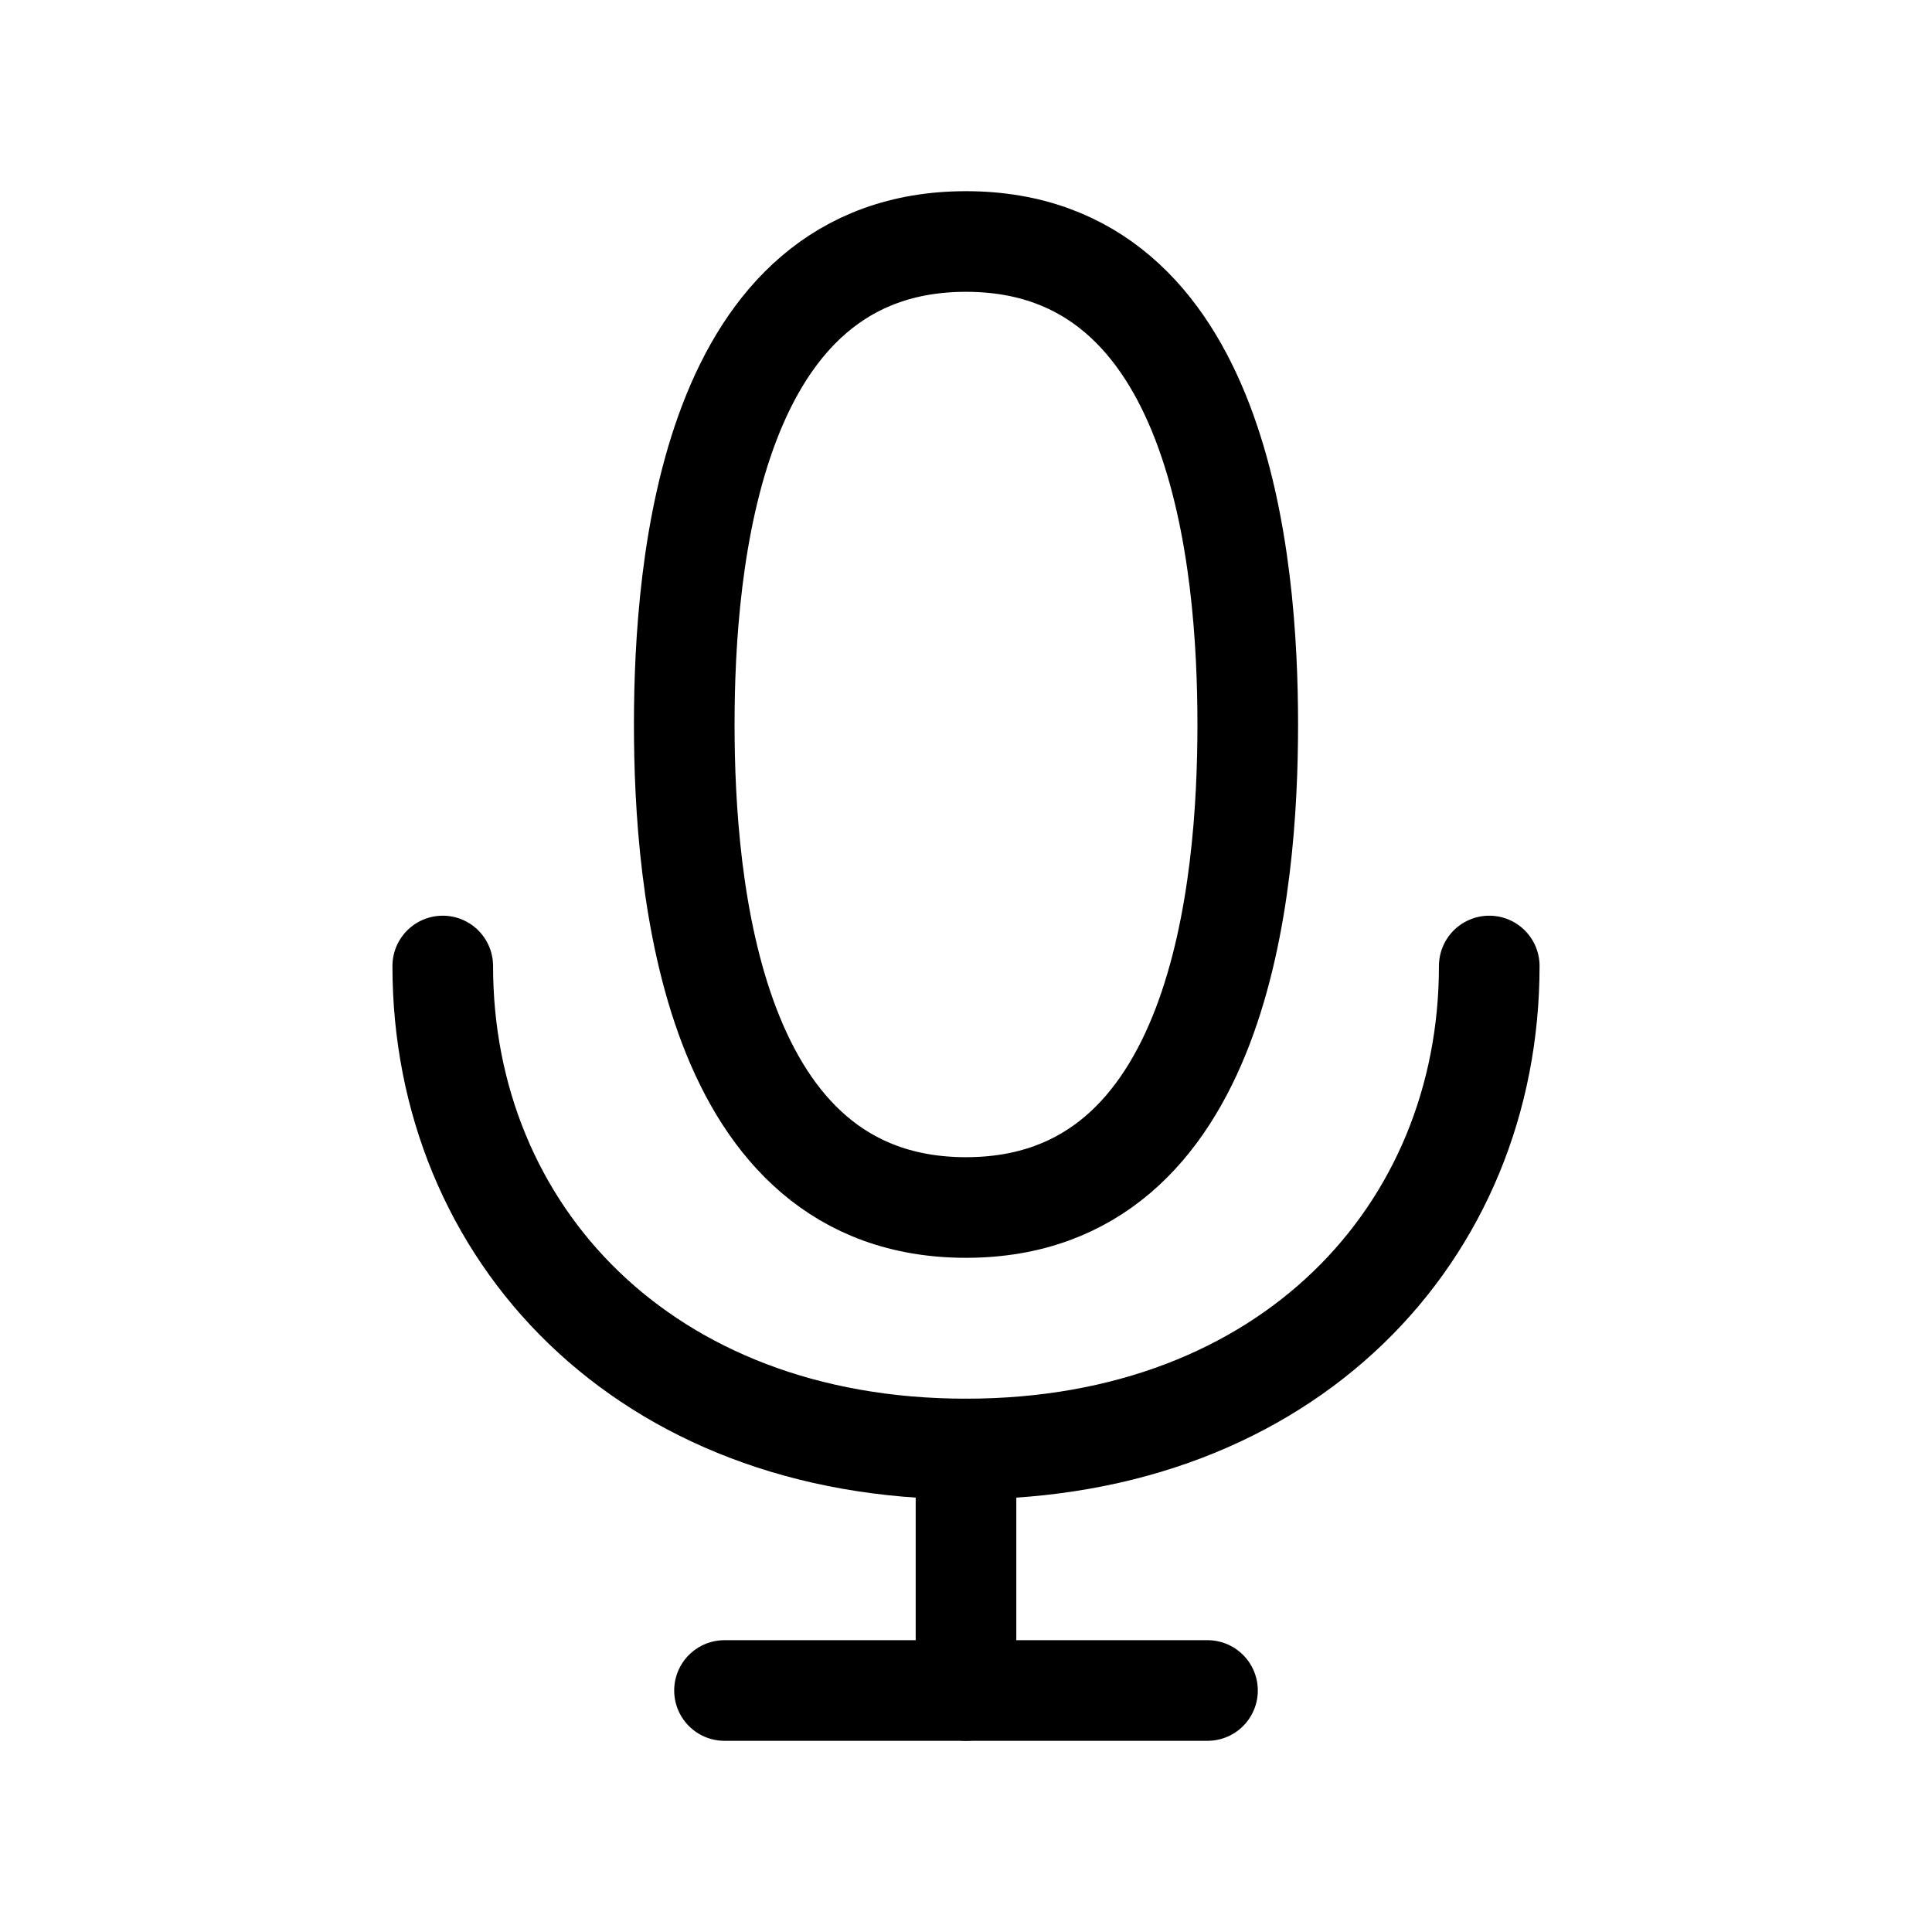
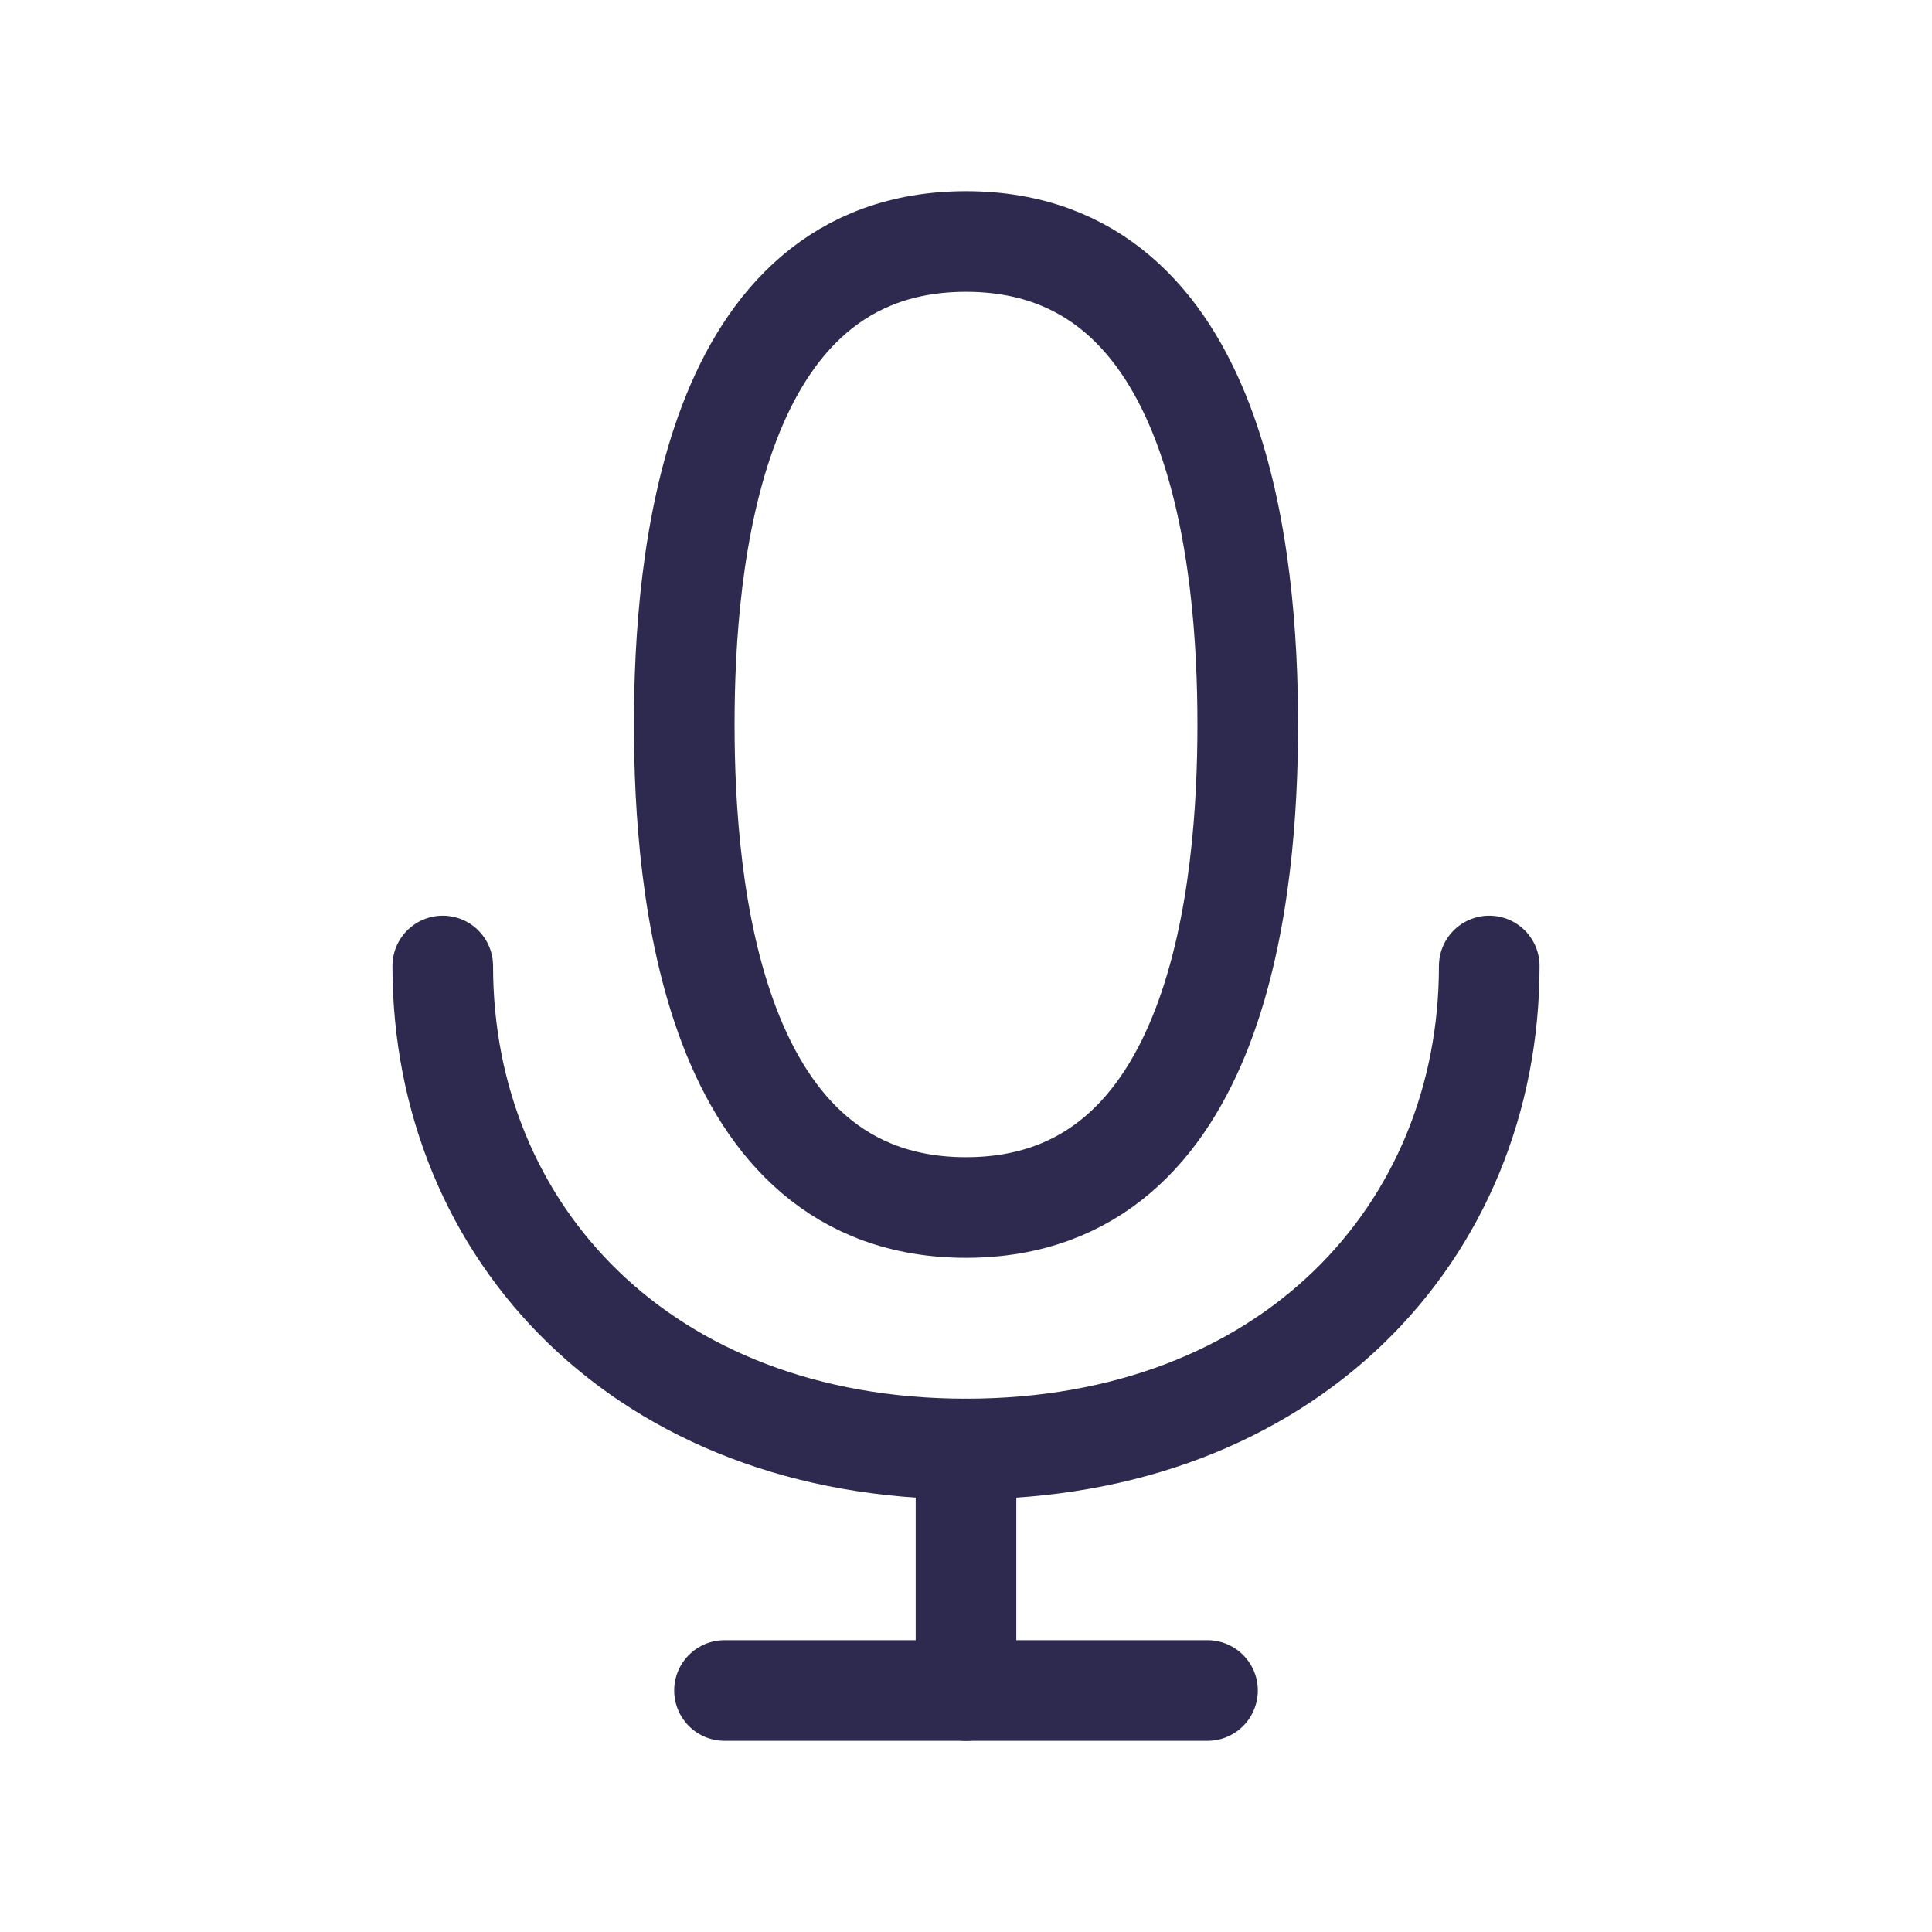
<svg xmlns="http://www.w3.org/2000/svg" width="48" height="48" viewBox="0 0 48 48" fill="none">
-   <path d="M30 42H24H18" stroke="black" stroke-width="2.5" stroke-linecap="round" stroke-linejoin="round" />
-   <path d="M24 36V42" stroke="black" stroke-width="2.5" stroke-linecap="round" stroke-linejoin="round" />
-   <path d="M37 24C37 30.627 32 36 24 36C16 36 11 30.627 11 24" stroke="black" stroke-width="2.5" stroke-linecap="round" stroke-linejoin="round" />
-   <path d="M24 6C30.344 6 31 14 31 18C31 22 30.344 30 24 30C17.657 30 17 22 17 18C17 14 17.657 6 24 6Z" stroke="black" stroke-width="2.5" stroke-linecap="round" stroke-linejoin="round" />
+   <path d="M30 42H24H18" stroke="#2E294E" stroke-width="2.5" stroke-linecap="round" stroke-linejoin="round" />
+   <path d="M24 36V42" stroke="#2E294E" stroke-width="2.5" stroke-linecap="round" stroke-linejoin="round" />
+   <path d="M37 24C37 30.627 32 36 24 36C16 36 11 30.627 11 24" stroke="#2E294E" stroke-width="2.5" stroke-linecap="round" stroke-linejoin="round" />
+   <path d="M24 6C30.344 6 31 14 31 18C31 22 30.344 30 24 30C17.657 30 17 22 17 18C17 14 17.657 6 24 6Z" stroke="#2E294E" stroke-width="2.5" stroke-linecap="round" stroke-linejoin="round" />
</svg>
